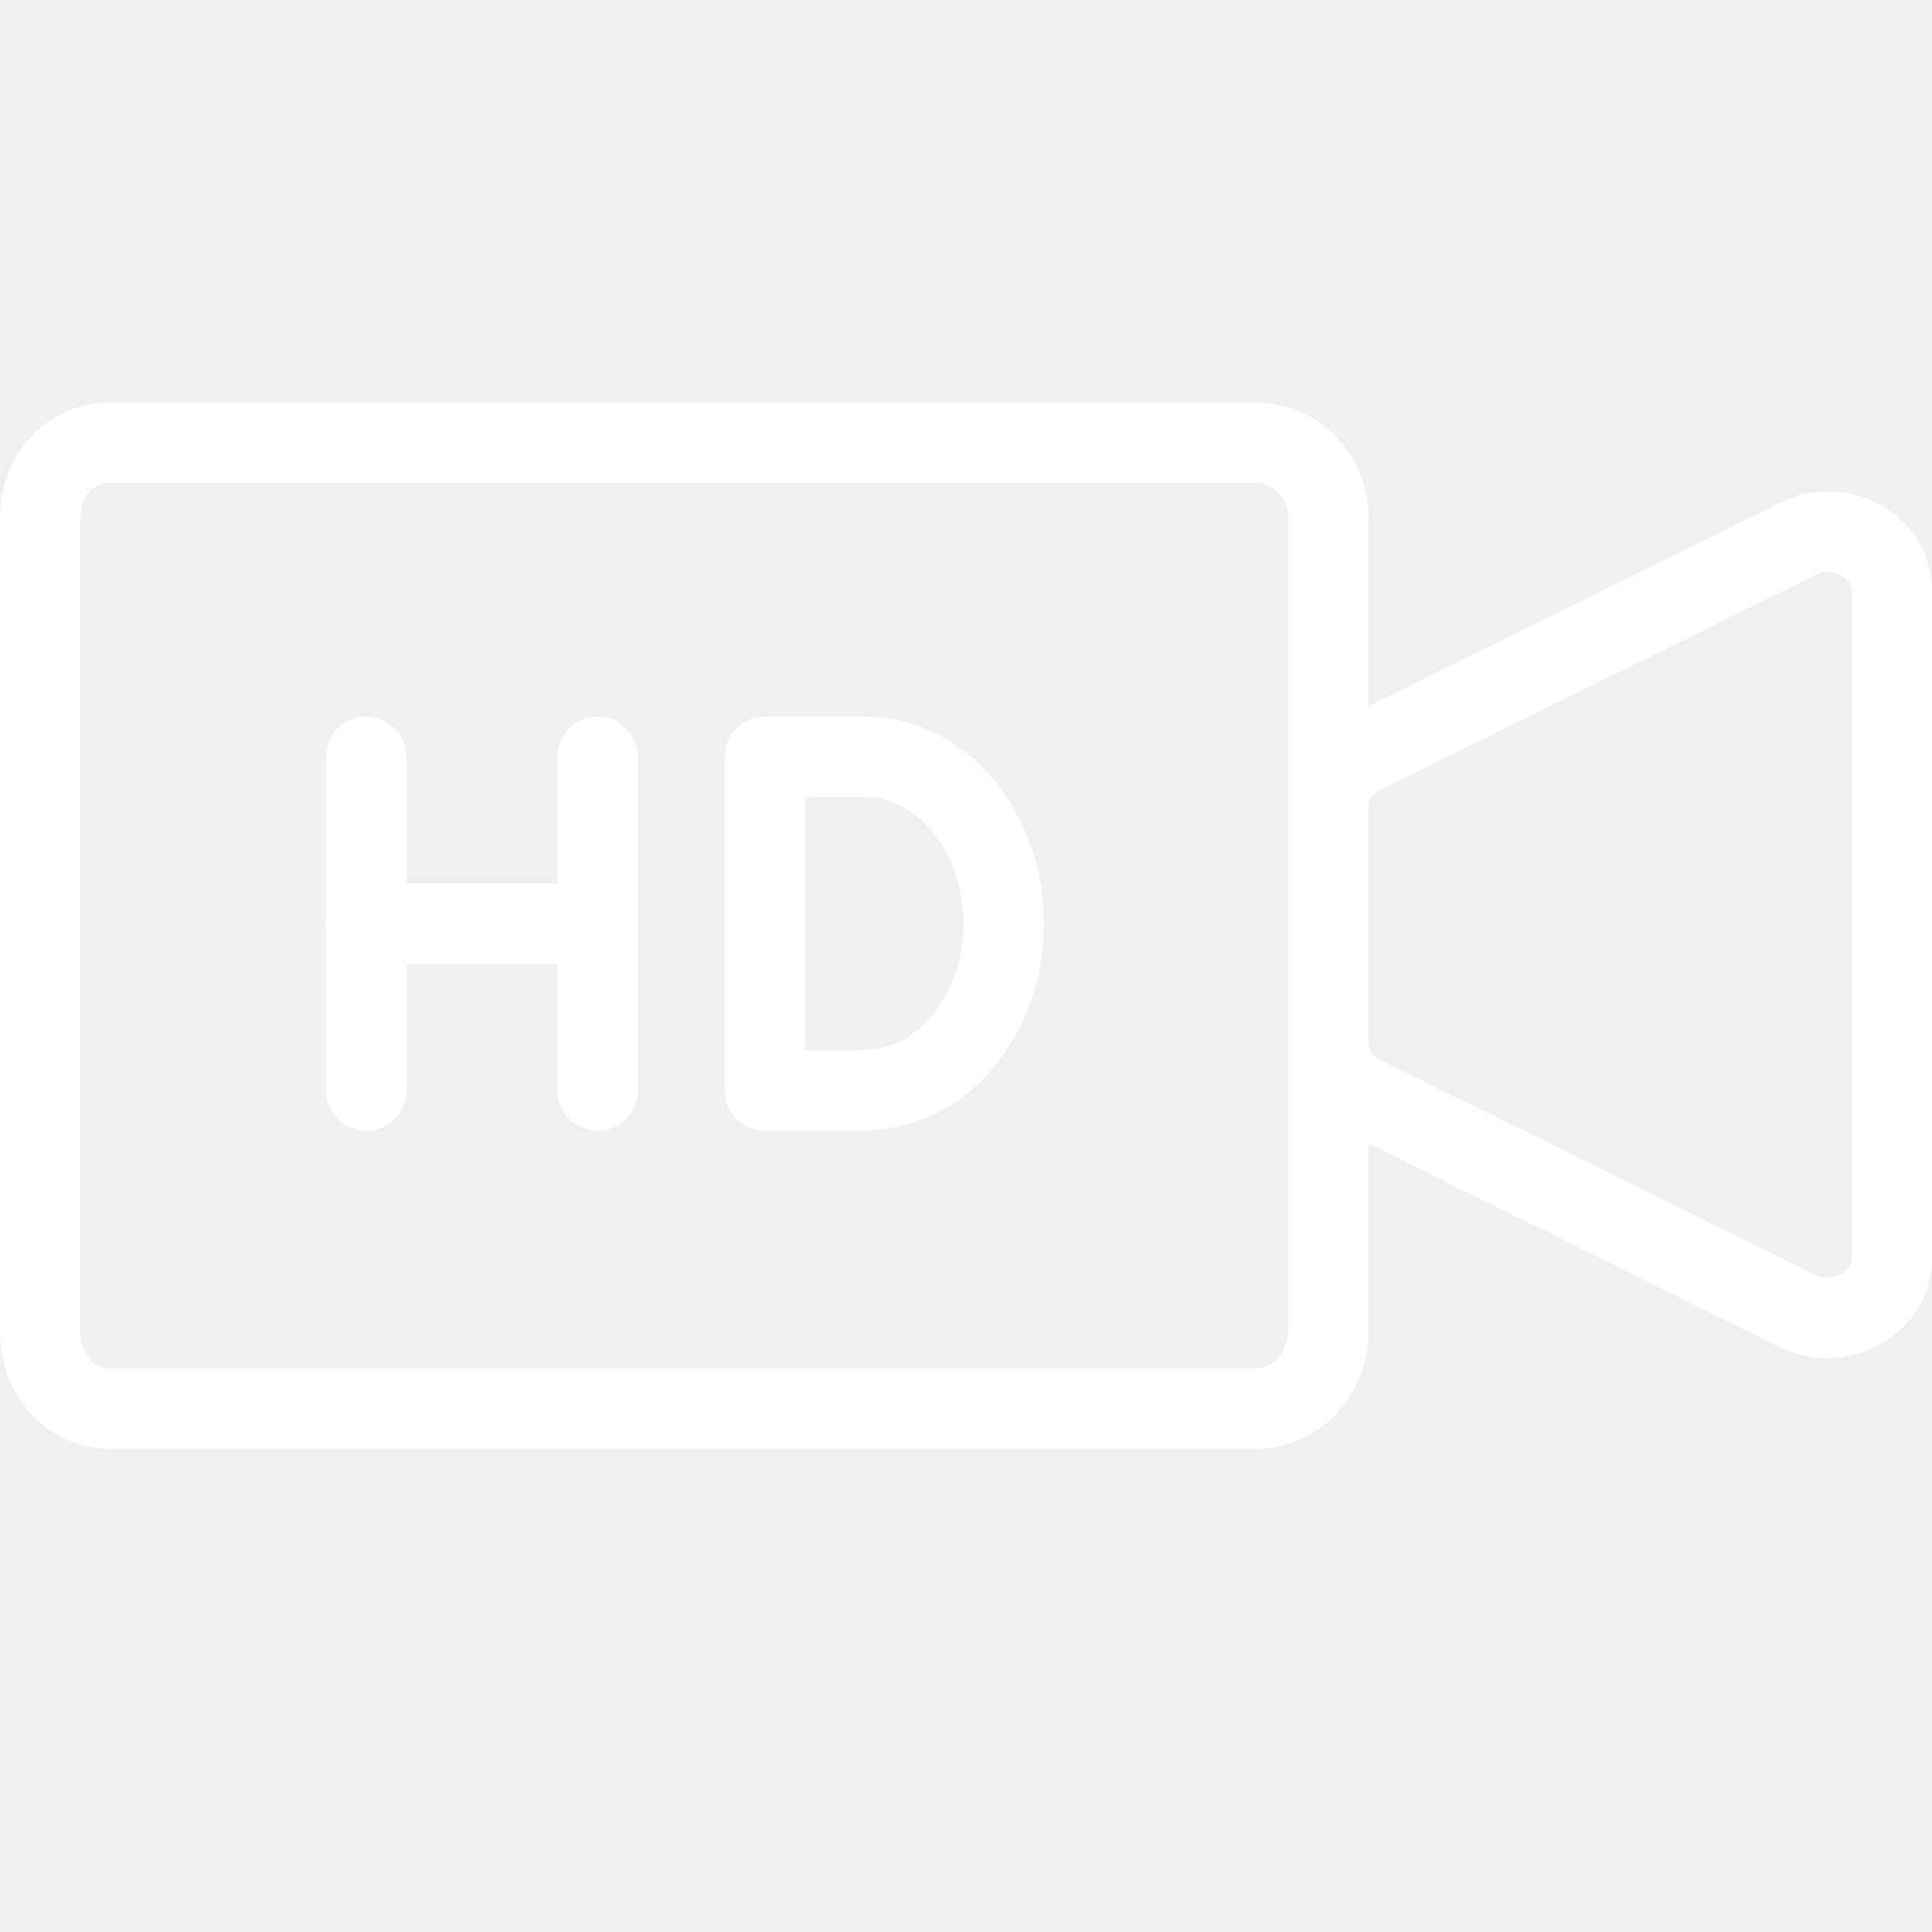
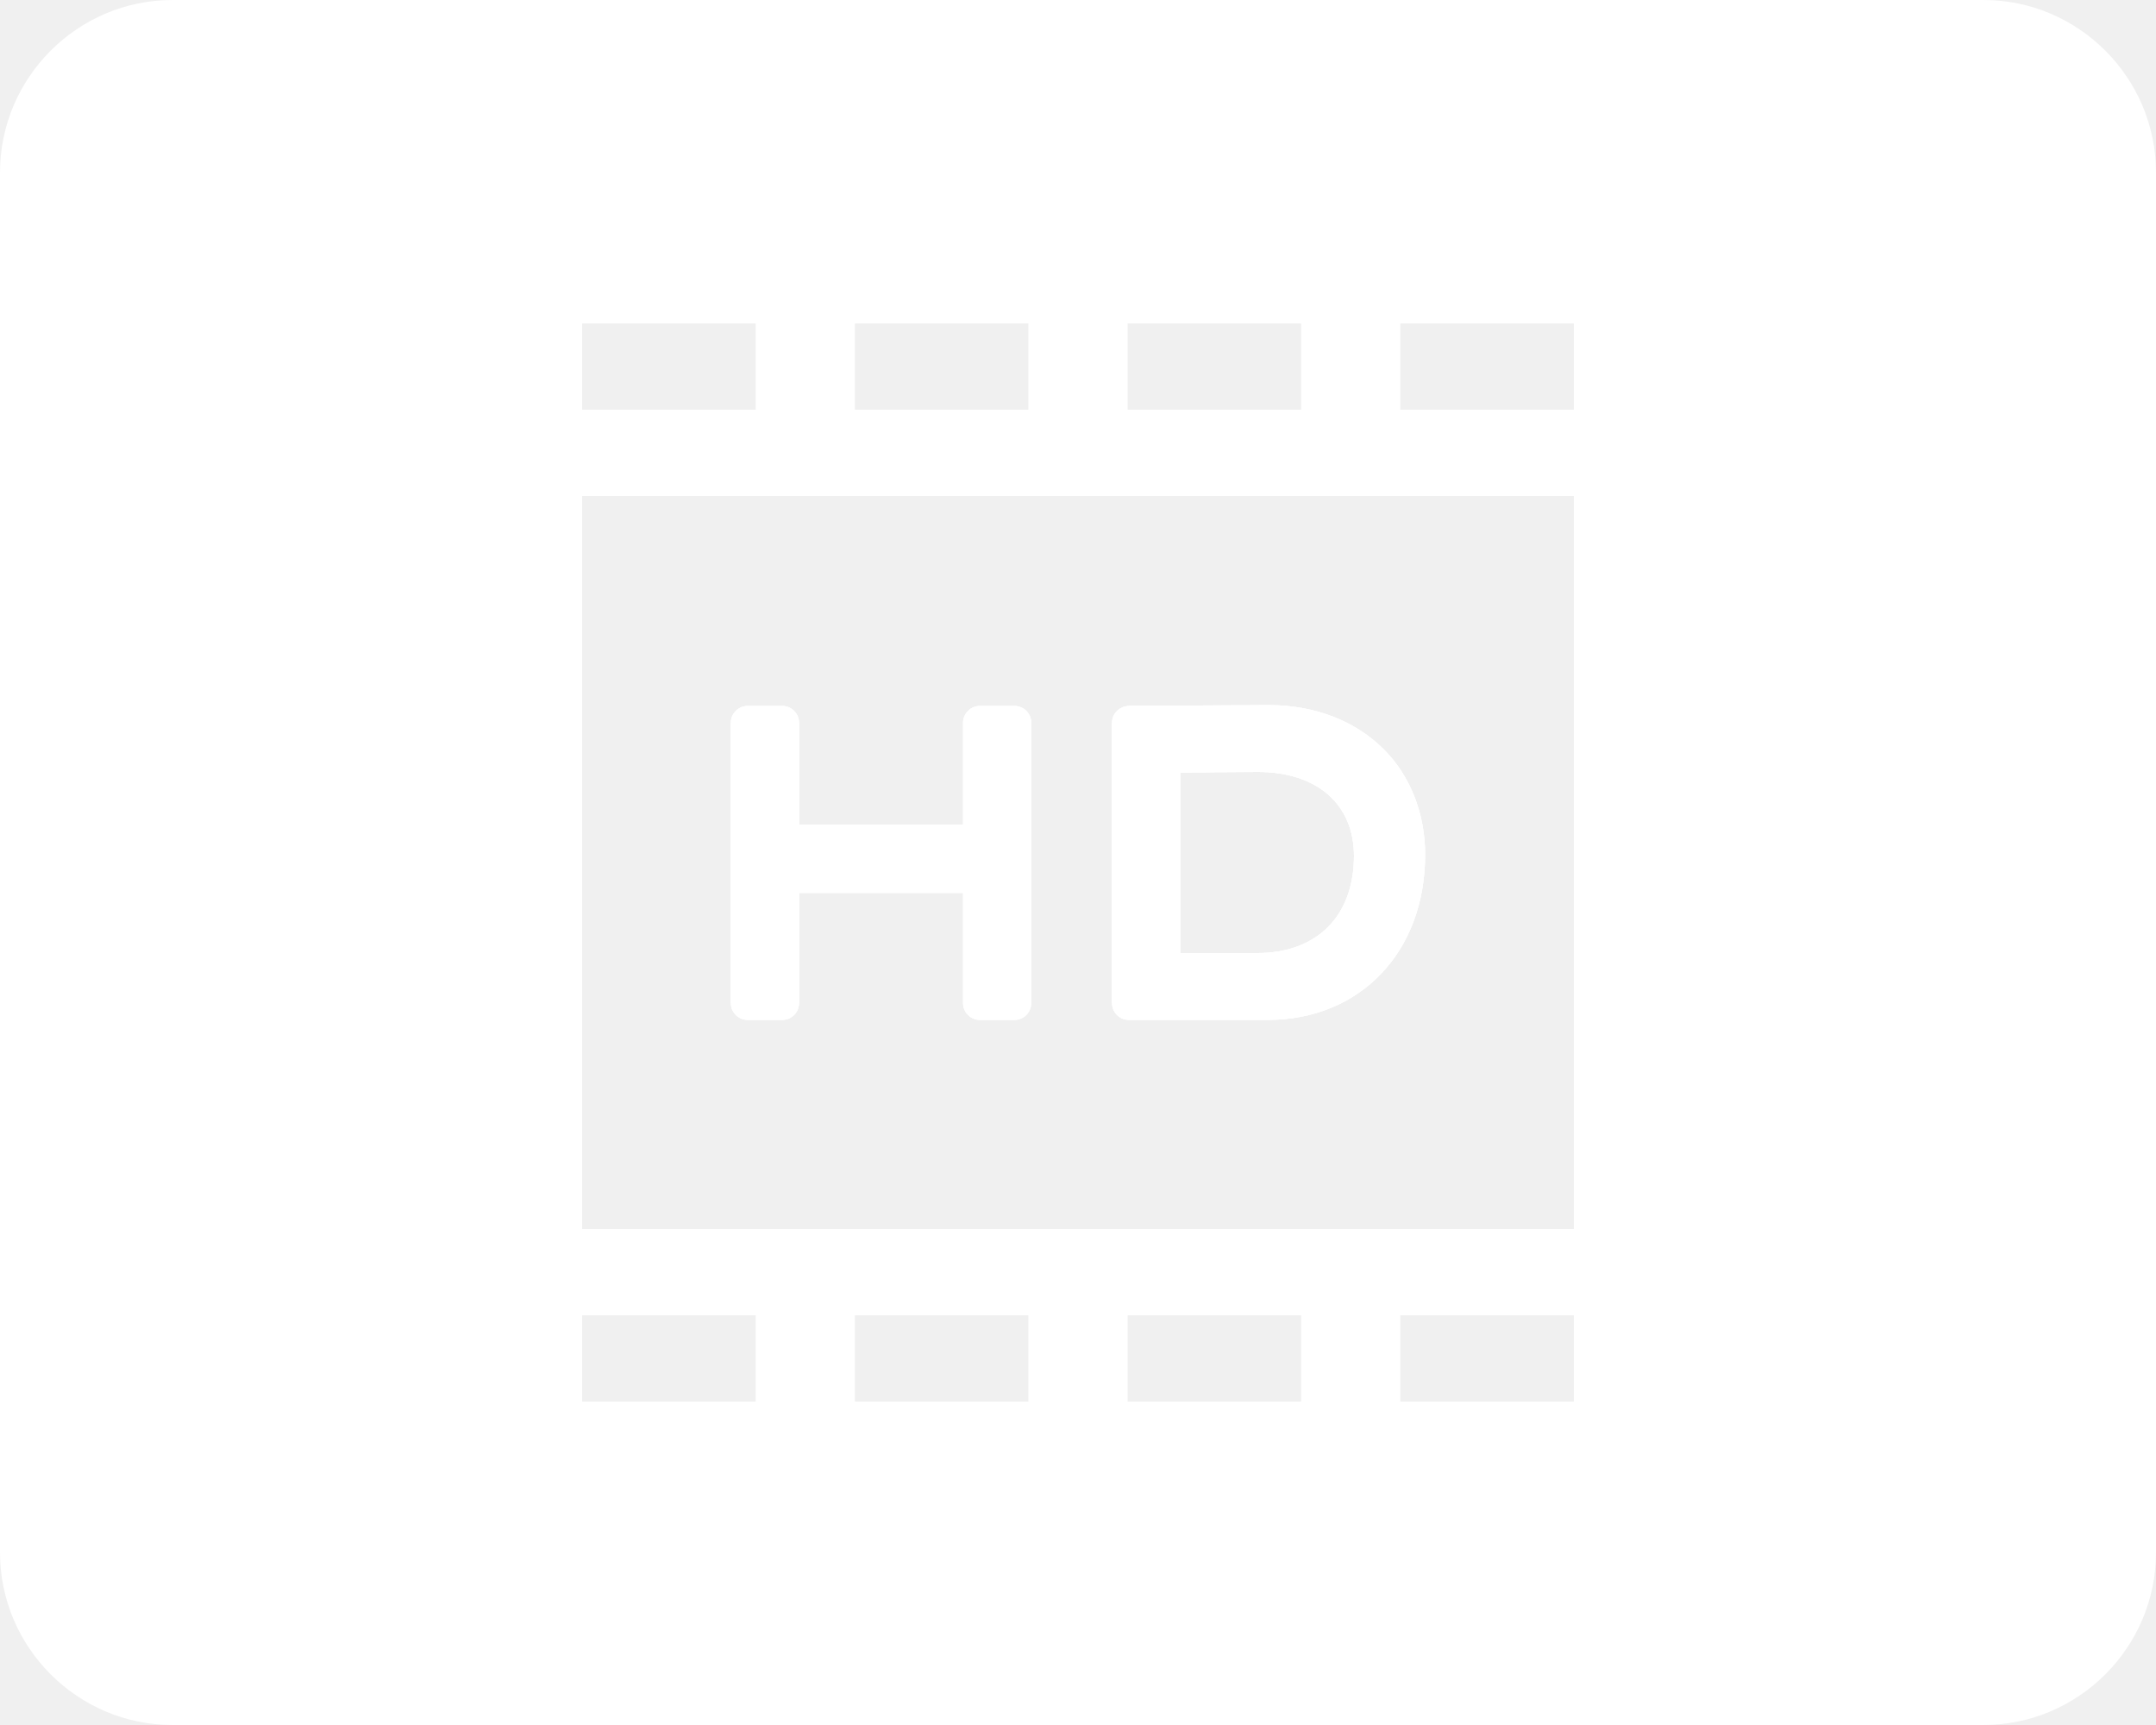
- <svg xmlns="http://www.w3.org/2000/svg" version="1.1" viewBox="0 0 24 24" xml:space="preserve">
+ <svg xmlns="http://www.w3.org/2000/svg" version="1.1" id="Layer_1" x="0px" y="0px" viewBox="0 0 100 80" style="enable-background:new 0 0 100 80;" xml:space="preserve">
+   <style type="text/css">
+ 	.st0{fill:#FFFFFF;}
+ </style>
+   <path class="st0" d="M33.9,46.52v-13c0-0.43,0.35-0.78,0.78-0.78h1.6c0.43,0,0.78,0.35,0.78,0.78v4.72h7.61v-4.72  c0-0.43,0.35-0.78,0.78-0.78h1.6c0.43,0,0.78,0.35,0.78,0.78v13c0,0.43-0.35,0.78-0.78,0.78h-1.6c-0.43,0-0.78-0.35-0.78-0.78v-5.11  h-7.61v5.11c0,0.43-0.35,0.78-0.78,0.78h-1.6C34.25,47.3,33.9,46.95,33.9,46.52z" />
+   <path class="st0" d="M64.16,34.73c-1.32-1.31-3.2-2.03-5.31-2.03h-0.04l-6.45,0.04c-0.43,0.01-0.78,0.35-0.78,0.78v13  c0,0.43,0.35,0.78,0.78,0.78h6.43c4.3,0,7.31-3.15,7.31-7.66C66.1,37.72,65.41,35.97,64.16,34.73z M61.6,42.99  c-0.78,0.78-1.9,1.21-3.28,1.21l-3.58,0.01v-8.37c0.13-0.01,0.26-0.01,0.4-0.01c0.86-0.01,2.02-0.03,3.2-0.03  c2.75,0,4.46,1.5,4.46,3.9C62.8,41.08,62.37,42.21,61.6,42.99z" />
+   <path class="st0" d="M92,0H8C3.6,0,0,3.6,0,8v64c0,4.4,3.6,8,8,8h84c4.4,0,8-3.6,8-8V8C100,3.6,96.4,0,92,0z M52.3,15h8.05v4H52.3  V15z M39.65,15h8.05v4h-8.05V15z M27,15h8.05v4H27V15z M35.05,65H27v-4h8.05V65z M47.7,65h-8.05v-4h8.05V65z M60.35,65H52.3v-4h8.05  V65z M73,65h-8.05v-4H73V65z M73,57H27V23h46V57z M73,19h-8.05v-4H73V19z" />
  <g>
-     <path fill="none" d="M22.395,6.665   l-5.416,2.673c-0.277,0.116-0.479,0.375-0.479,0.661v2.976c0,0.286,0.198,0.545,0.474,0.661l5.402,2.673   C22.895,16.525,23.5,16.16,23.5,15.647V7.326C23.5,6.831,22.924,6.445,22.395,6.665z" stroke="#FFFFFF" stroke-linecap="round" stroke-linejoin="round" stroke-miterlimit="10" />
-     <path fill="none" d="M15.585,5.5H1.381   C0.854,5.5,0.5,5.914,0.5,6.433V16.54c0,0.519,0.354,0.96,0.88,0.96H15.585c0.525,0,0.915-0.441,0.915-0.96V6.433   C16.5,5.914,16.11,5.5,15.585,5.5z" stroke="#FFFFFF" stroke-linecap="round" stroke-linejoin="round" stroke-miterlimit="10" />
-     <line stroke="#FFFFFF" stroke-linecap="round" stroke-linejoin="round" x1="4.549" x2="4.549" y1="13.548" y2="9.401" />
-     <line stroke="#FFFFFF" stroke-linecap="round" stroke-linejoin="round" x1="7.424" x2="7.424" y1="13.548" y2="9.401" />
-     <line stroke="#FFFFFF" stroke-linecap="round" stroke-linejoin="round" x1="4.549" x2="7.424" y1="11.474" y2="11.474" />
-     <path fill="none" d="M10.741,13.541   c0.954,0,1.727-0.927,1.727-2.07c0-1.143-0.773-2.07-1.727-2.07v0H9.502v4.147h1.239V13.541z" stroke="#FFFFFF" stroke-linecap="round" stroke-linejoin="round" />
+     <path class="st0" d="M47.83,33.52v13c0,0.43-0.35,0.78-0.78,0.78h-1.6c-0.43,0-0.78-0.35-0.78-0.78v-5.11h-7.61v5.11   c0,0.43-0.35,0.78-0.78,0.78h-1.6c-0.43,0-0.78-0.35-0.78-0.78v-13c0-0.43,0.35-0.78,0.78-0.78h1.6c0.43,0,0.78,0.35,0.78,0.78   v4.72h7.61v-4.72c0-0.43,0.35-0.78,0.78-0.78h1.6C47.48,32.74,47.83,33.09,47.83,33.52z" />
+     <path class="st0" d="M64.16,34.73c-1.32-1.31-3.2-2.03-5.31-2.03h-0.04l-6.45,0.04c-0.43,0.01-0.78,0.35-0.78,0.78v13   c0,0.43,0.35,0.78,0.78,0.78h6.43c4.3,0,7.31-3.15,7.31-7.66C66.1,37.72,65.41,35.97,64.16,34.73z M61.6,42.99   c-0.78,0.78-1.9,1.21-3.28,1.21l-3.58,0.01v-8.37c0.13-0.01,0.26-0.01,0.4-0.01c0.86-0.01,2.02-0.03,3.2-0.03   c2.75,0,4.46,1.5,4.46,3.9C62.8,41.08,62.37,42.21,61.6,42.99z" />
+   </g>
+   <g>
+     <g>
+       <path class="st0" d="M47.05,32.74h-1.6c-0.43,0-0.78,0.35-0.78,0.78v4.72h-7.61v-4.72c0-0.43-0.35-0.78-0.78-0.78h-1.6    c-0.43,0-0.78,0.35-0.78,0.78v13c0,0.43,0.35,0.78,0.78,0.78h1.6c0.43,0,0.78-0.35,0.78-0.78v-5.11h7.61v5.11    c0,0.43,0.35,0.78,0.78,0.78h1.6c0.43,0,0.78-0.35,0.78-0.78v-13C47.83,33.09,47.48,32.74,47.05,32.74z" />
+     </g>
+     <g>
+       <path class="st0" d="M64.16,34.73c-1.32-1.31-3.2-2.03-5.31-2.03h-0.04l-6.45,0.04c-0.43,0.01-0.78,0.35-0.78,0.78v13    c0,0.43,0.35,0.78,0.78,0.78h6.43c4.3,0,7.31-3.15,7.31-7.66C66.1,37.72,65.41,35.97,64.16,34.73z M61.6,42.99    c-0.78,0.78-1.9,1.21-3.28,1.21l-3.58,0.01v-8.37c0.13-0.01,0.26-0.01,0.4-0.01c0.86-0.01,2.02-0.03,3.2-0.03    c2.75,0,4.46,1.5,4.46,3.9C62.8,41.08,62.37,42.21,61.6,42.99z" />
+     </g>
  </g>
</svg>
